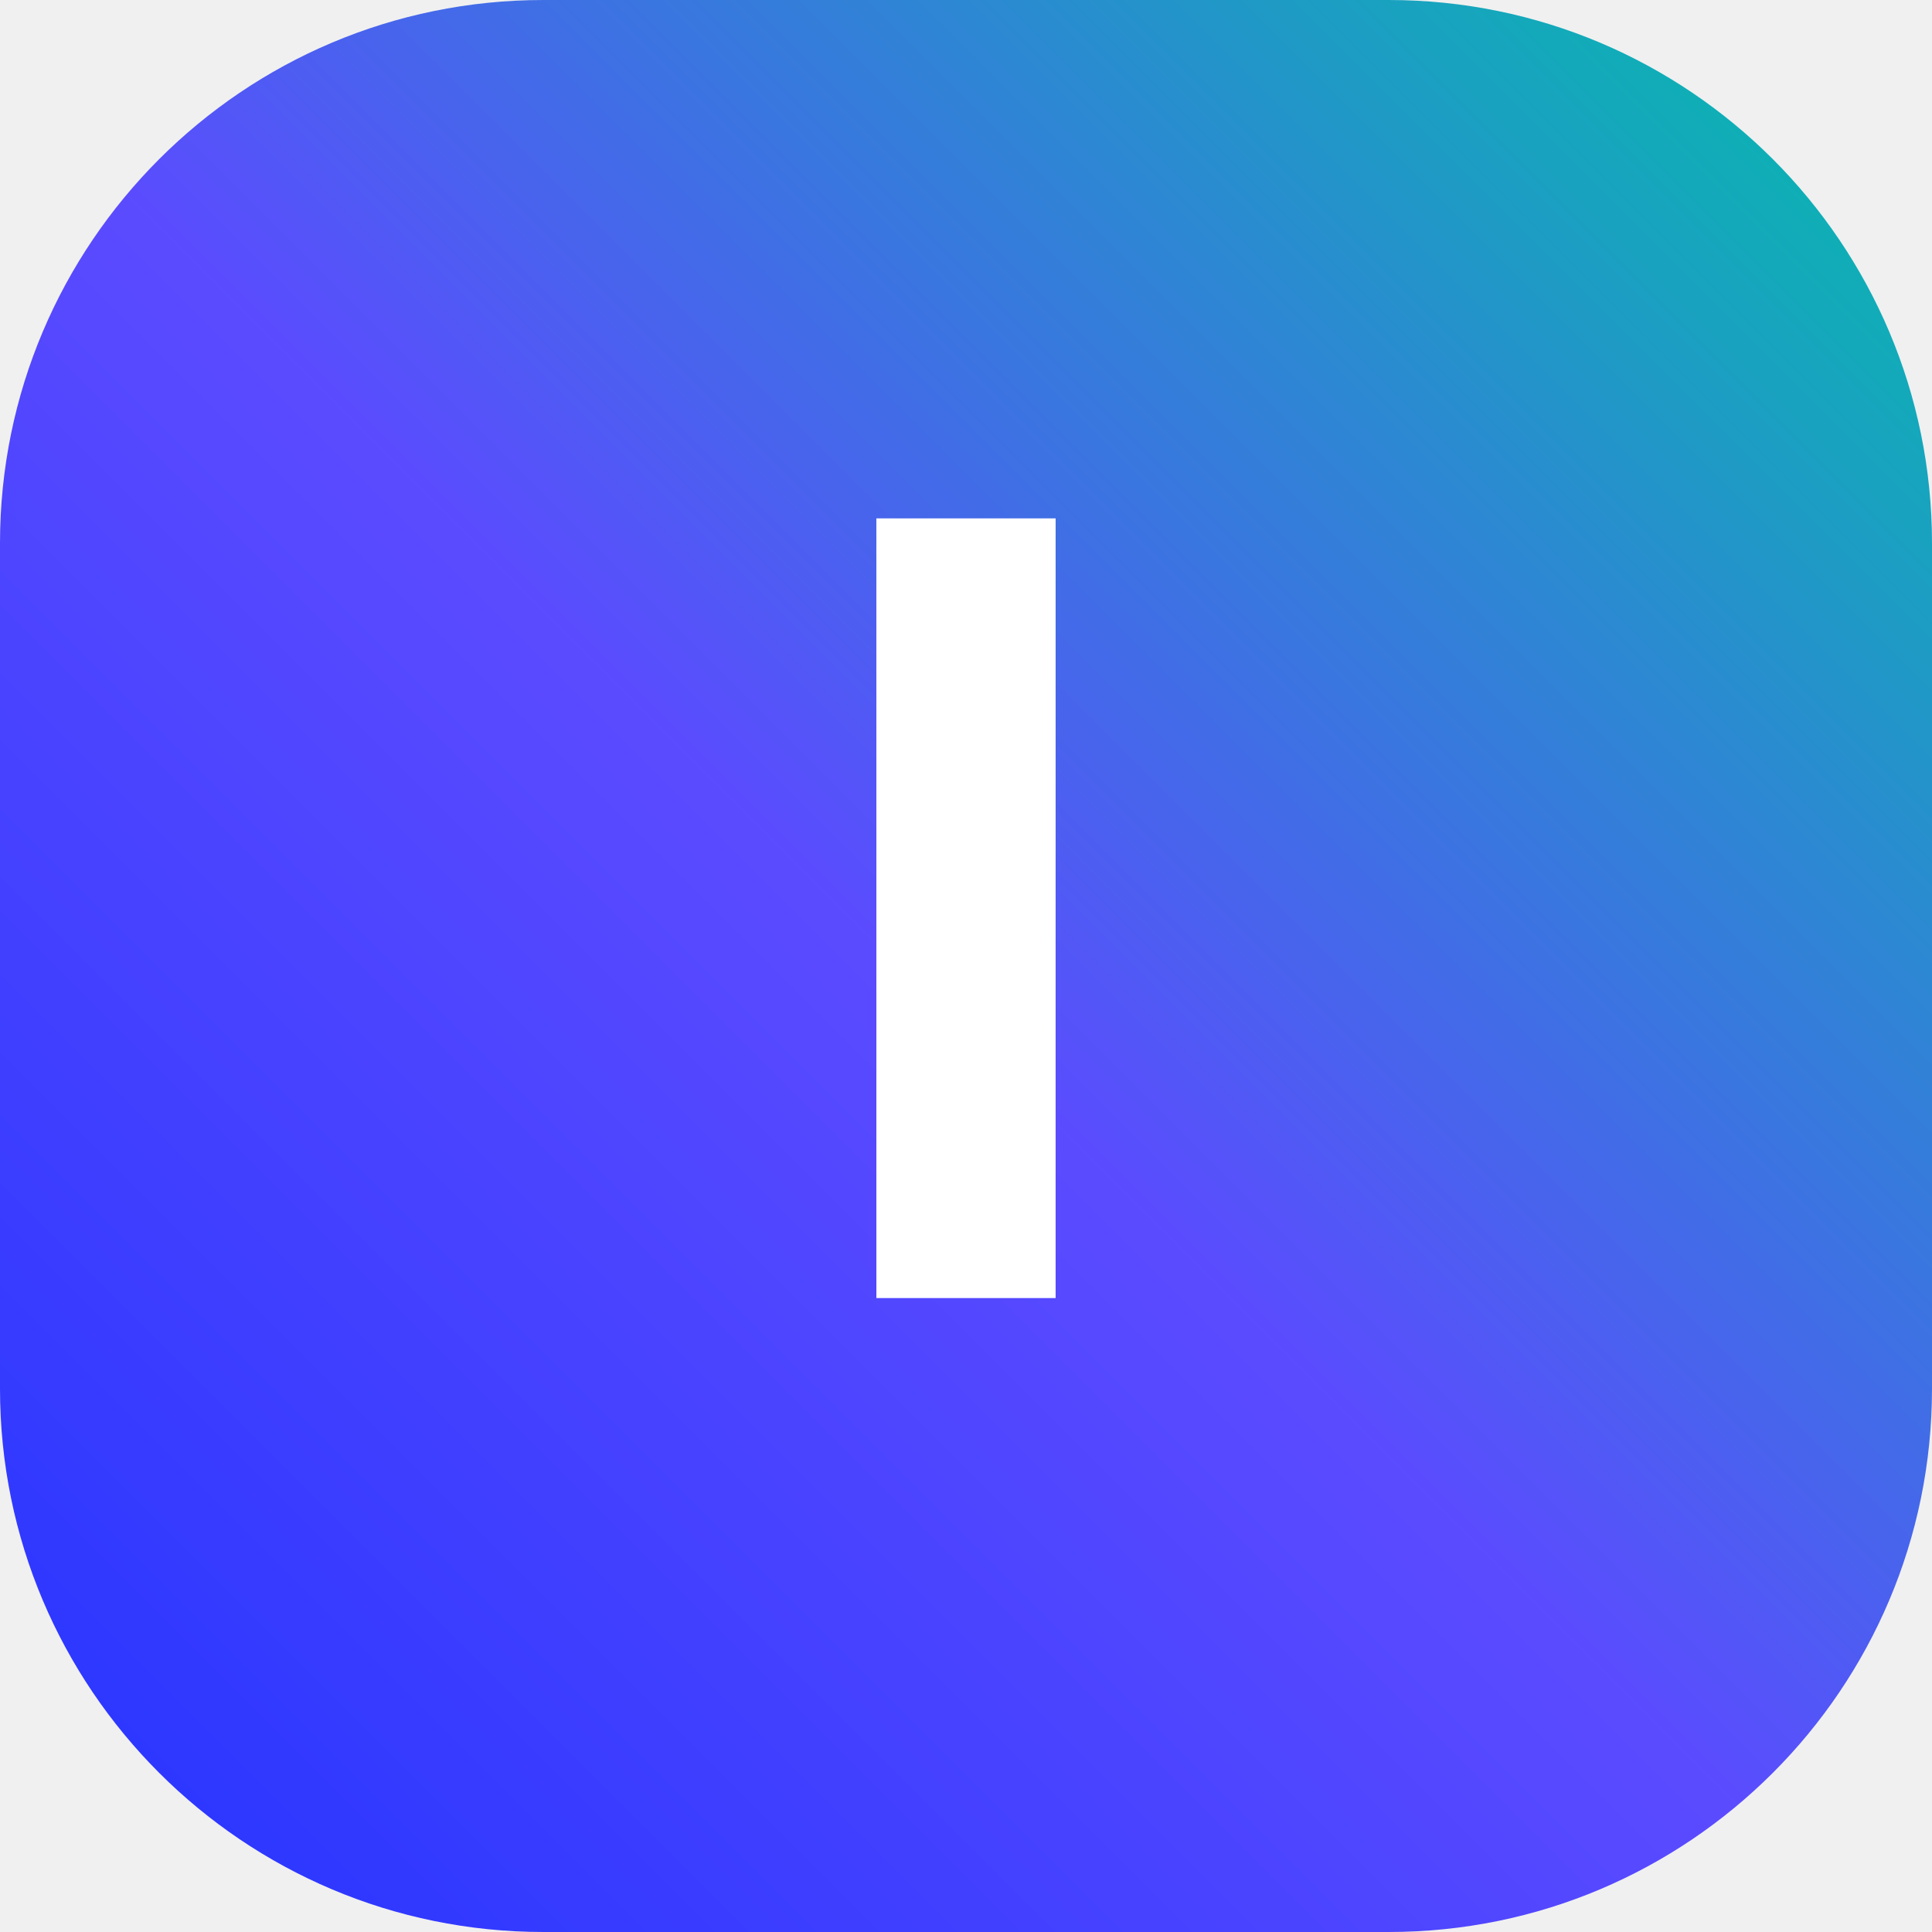
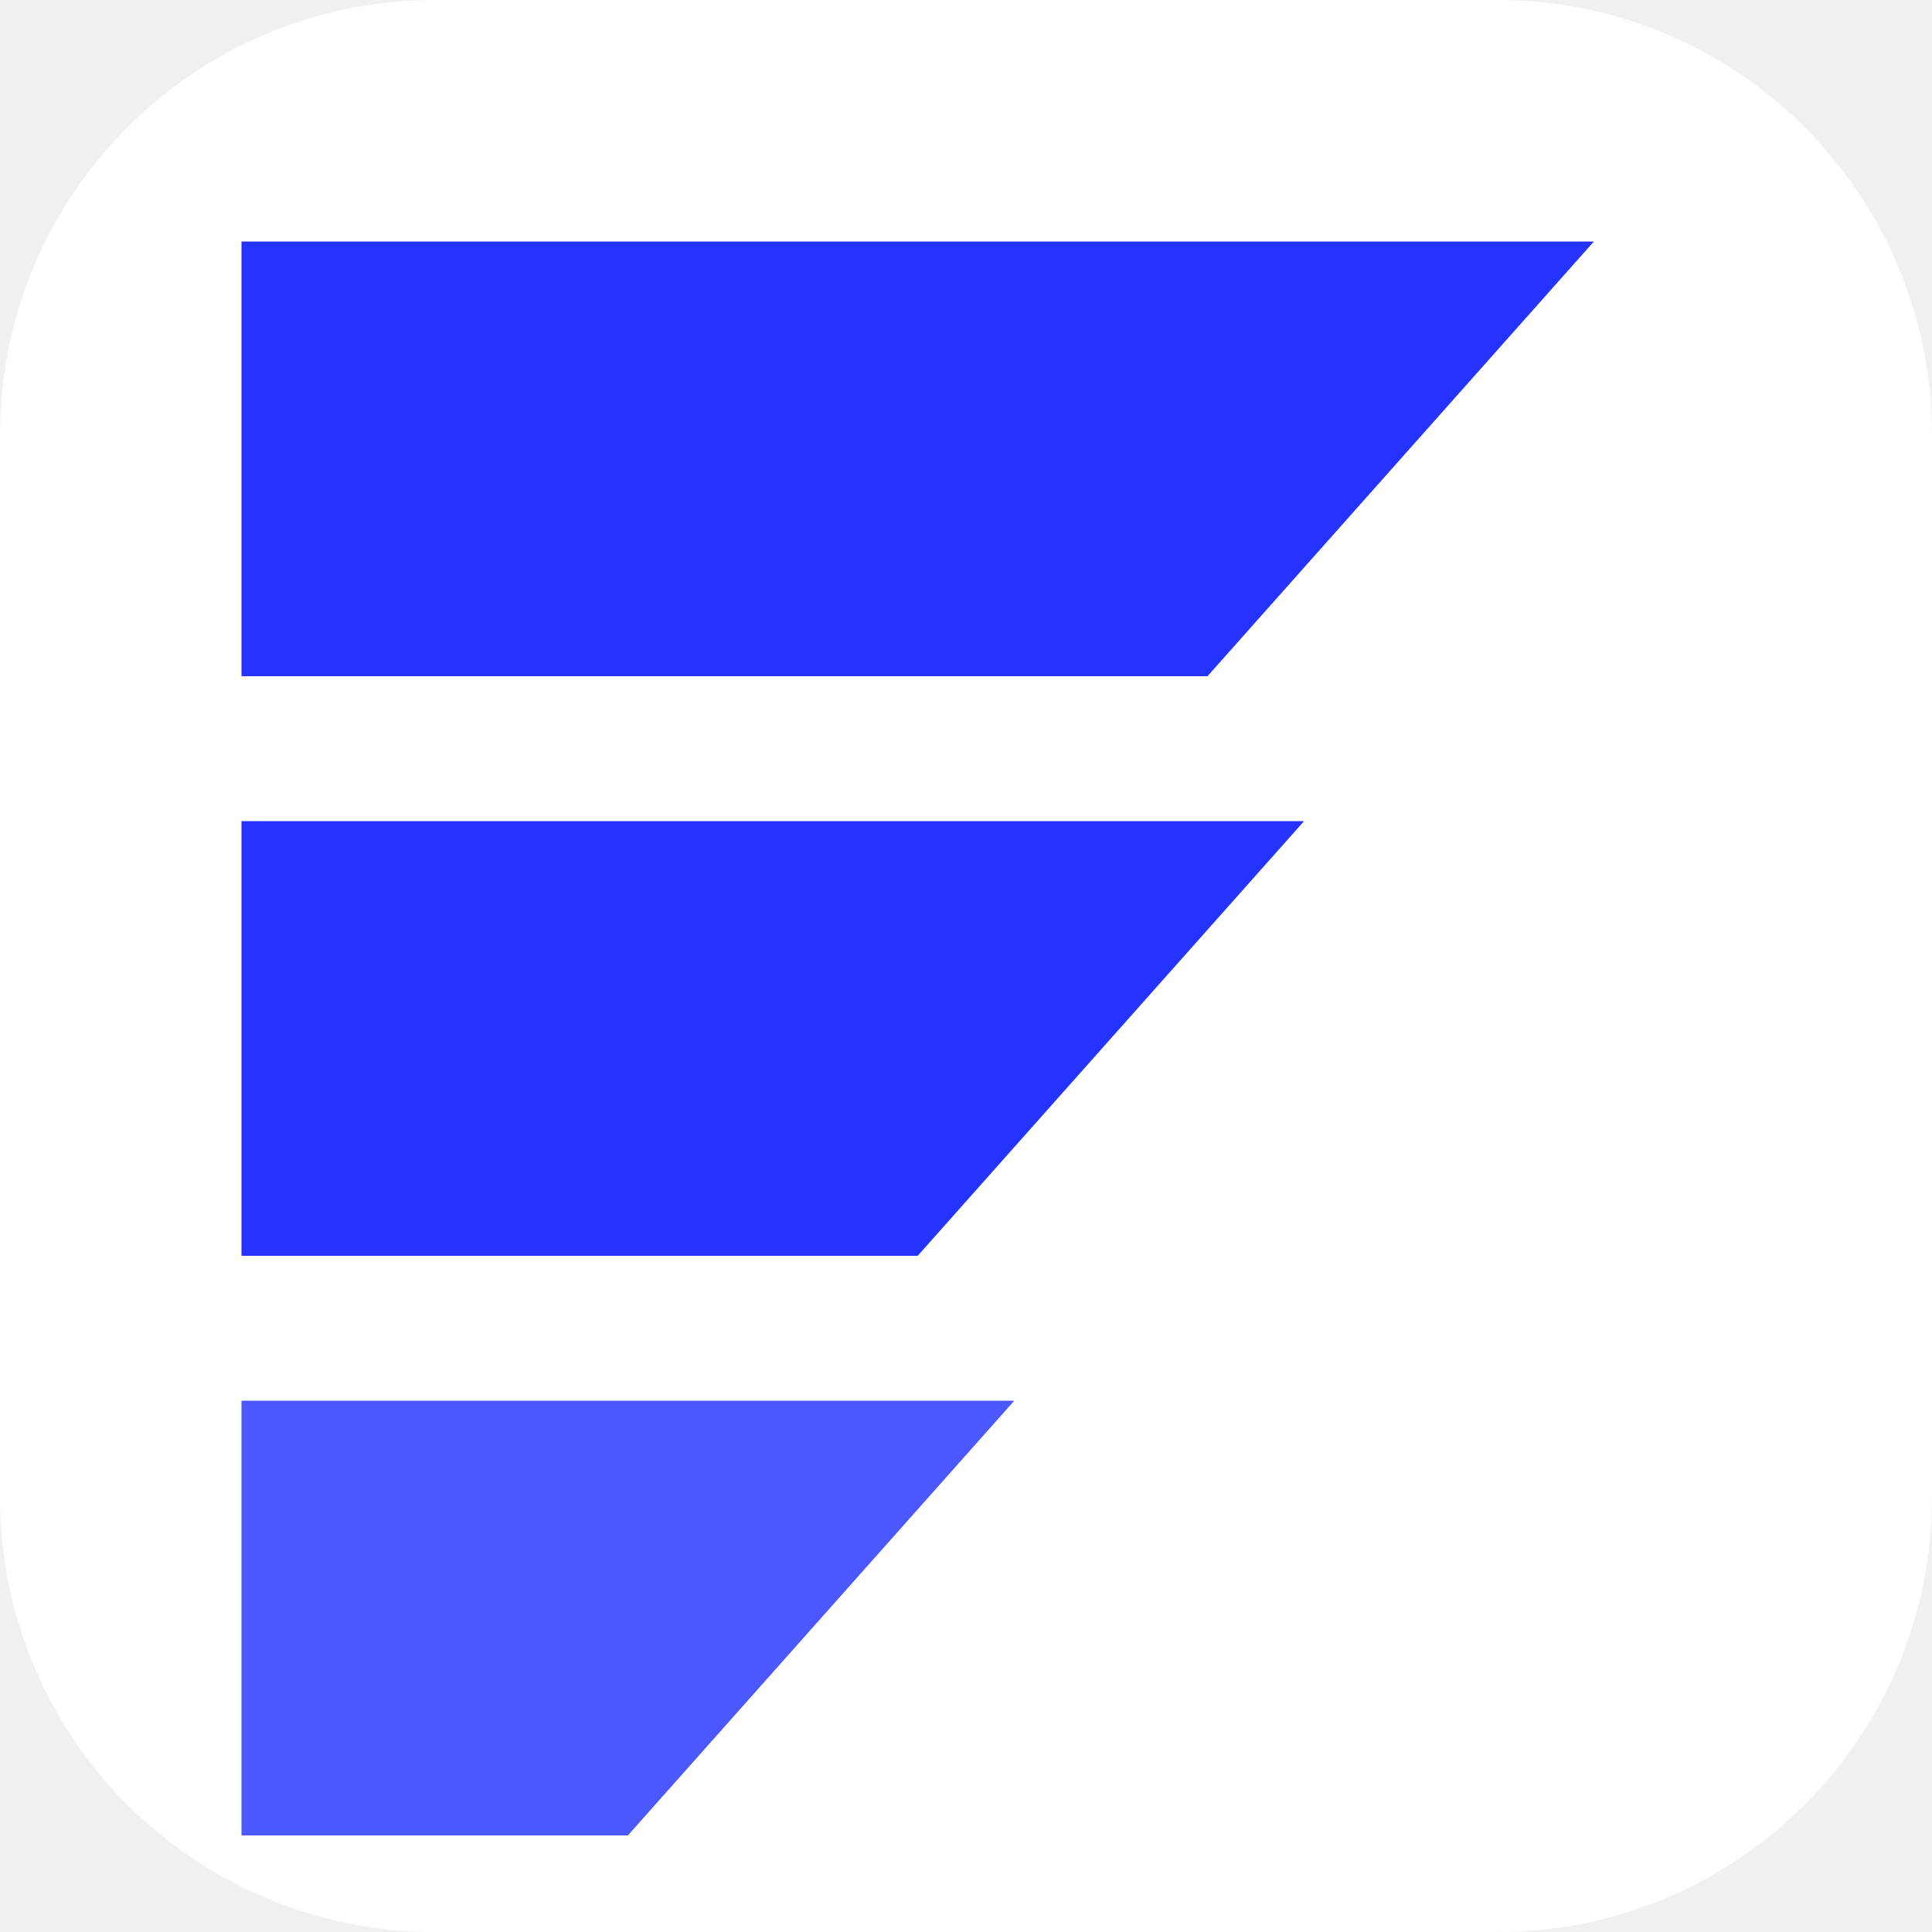
- <svg xmlns="http://www.w3.org/2000/svg" viewBox="0 0 64 64" role="img" aria-label="ابتكار">
-   <defs>
-     <linearGradient id="g" x1="0" y1="1" x2="1" y2="0">
-       <stop offset="0" stop-color="#2433ff" />
-       <stop offset="0.48" stop-color="#5b4bff" />
-       <stop offset="1" stop-color="#00c2a8" />
-     </linearGradient>
-   </defs>
-   <rect width="64" height="64" rx="18" fill="url(#g)" />
-   <text x="32" y="43" font-family="'IBM Plex Sans Arabic', system-ui, sans-serif" font-size="34" font-weight="700" fill="#fff" text-anchor="middle">ا</text>
+ <svg xmlns="http://www.w3.org/2000/svg" viewBox="0 0 40 40" role="img" aria-label="ابتكار">
+   <rect width="40" height="40" rx="9" fill="#ffffff" />
+   <path d="M5 5 33 5 25 14 5 14Z" fill="#2433ff" />
+   <path d="M5 17 27 17 19 26 5 26Z" fill="#2433ff" />
+   <path d="M5 29 21 29 13 38 5 38Z" fill="#2433ff" opacity="0.82" />
</svg>
